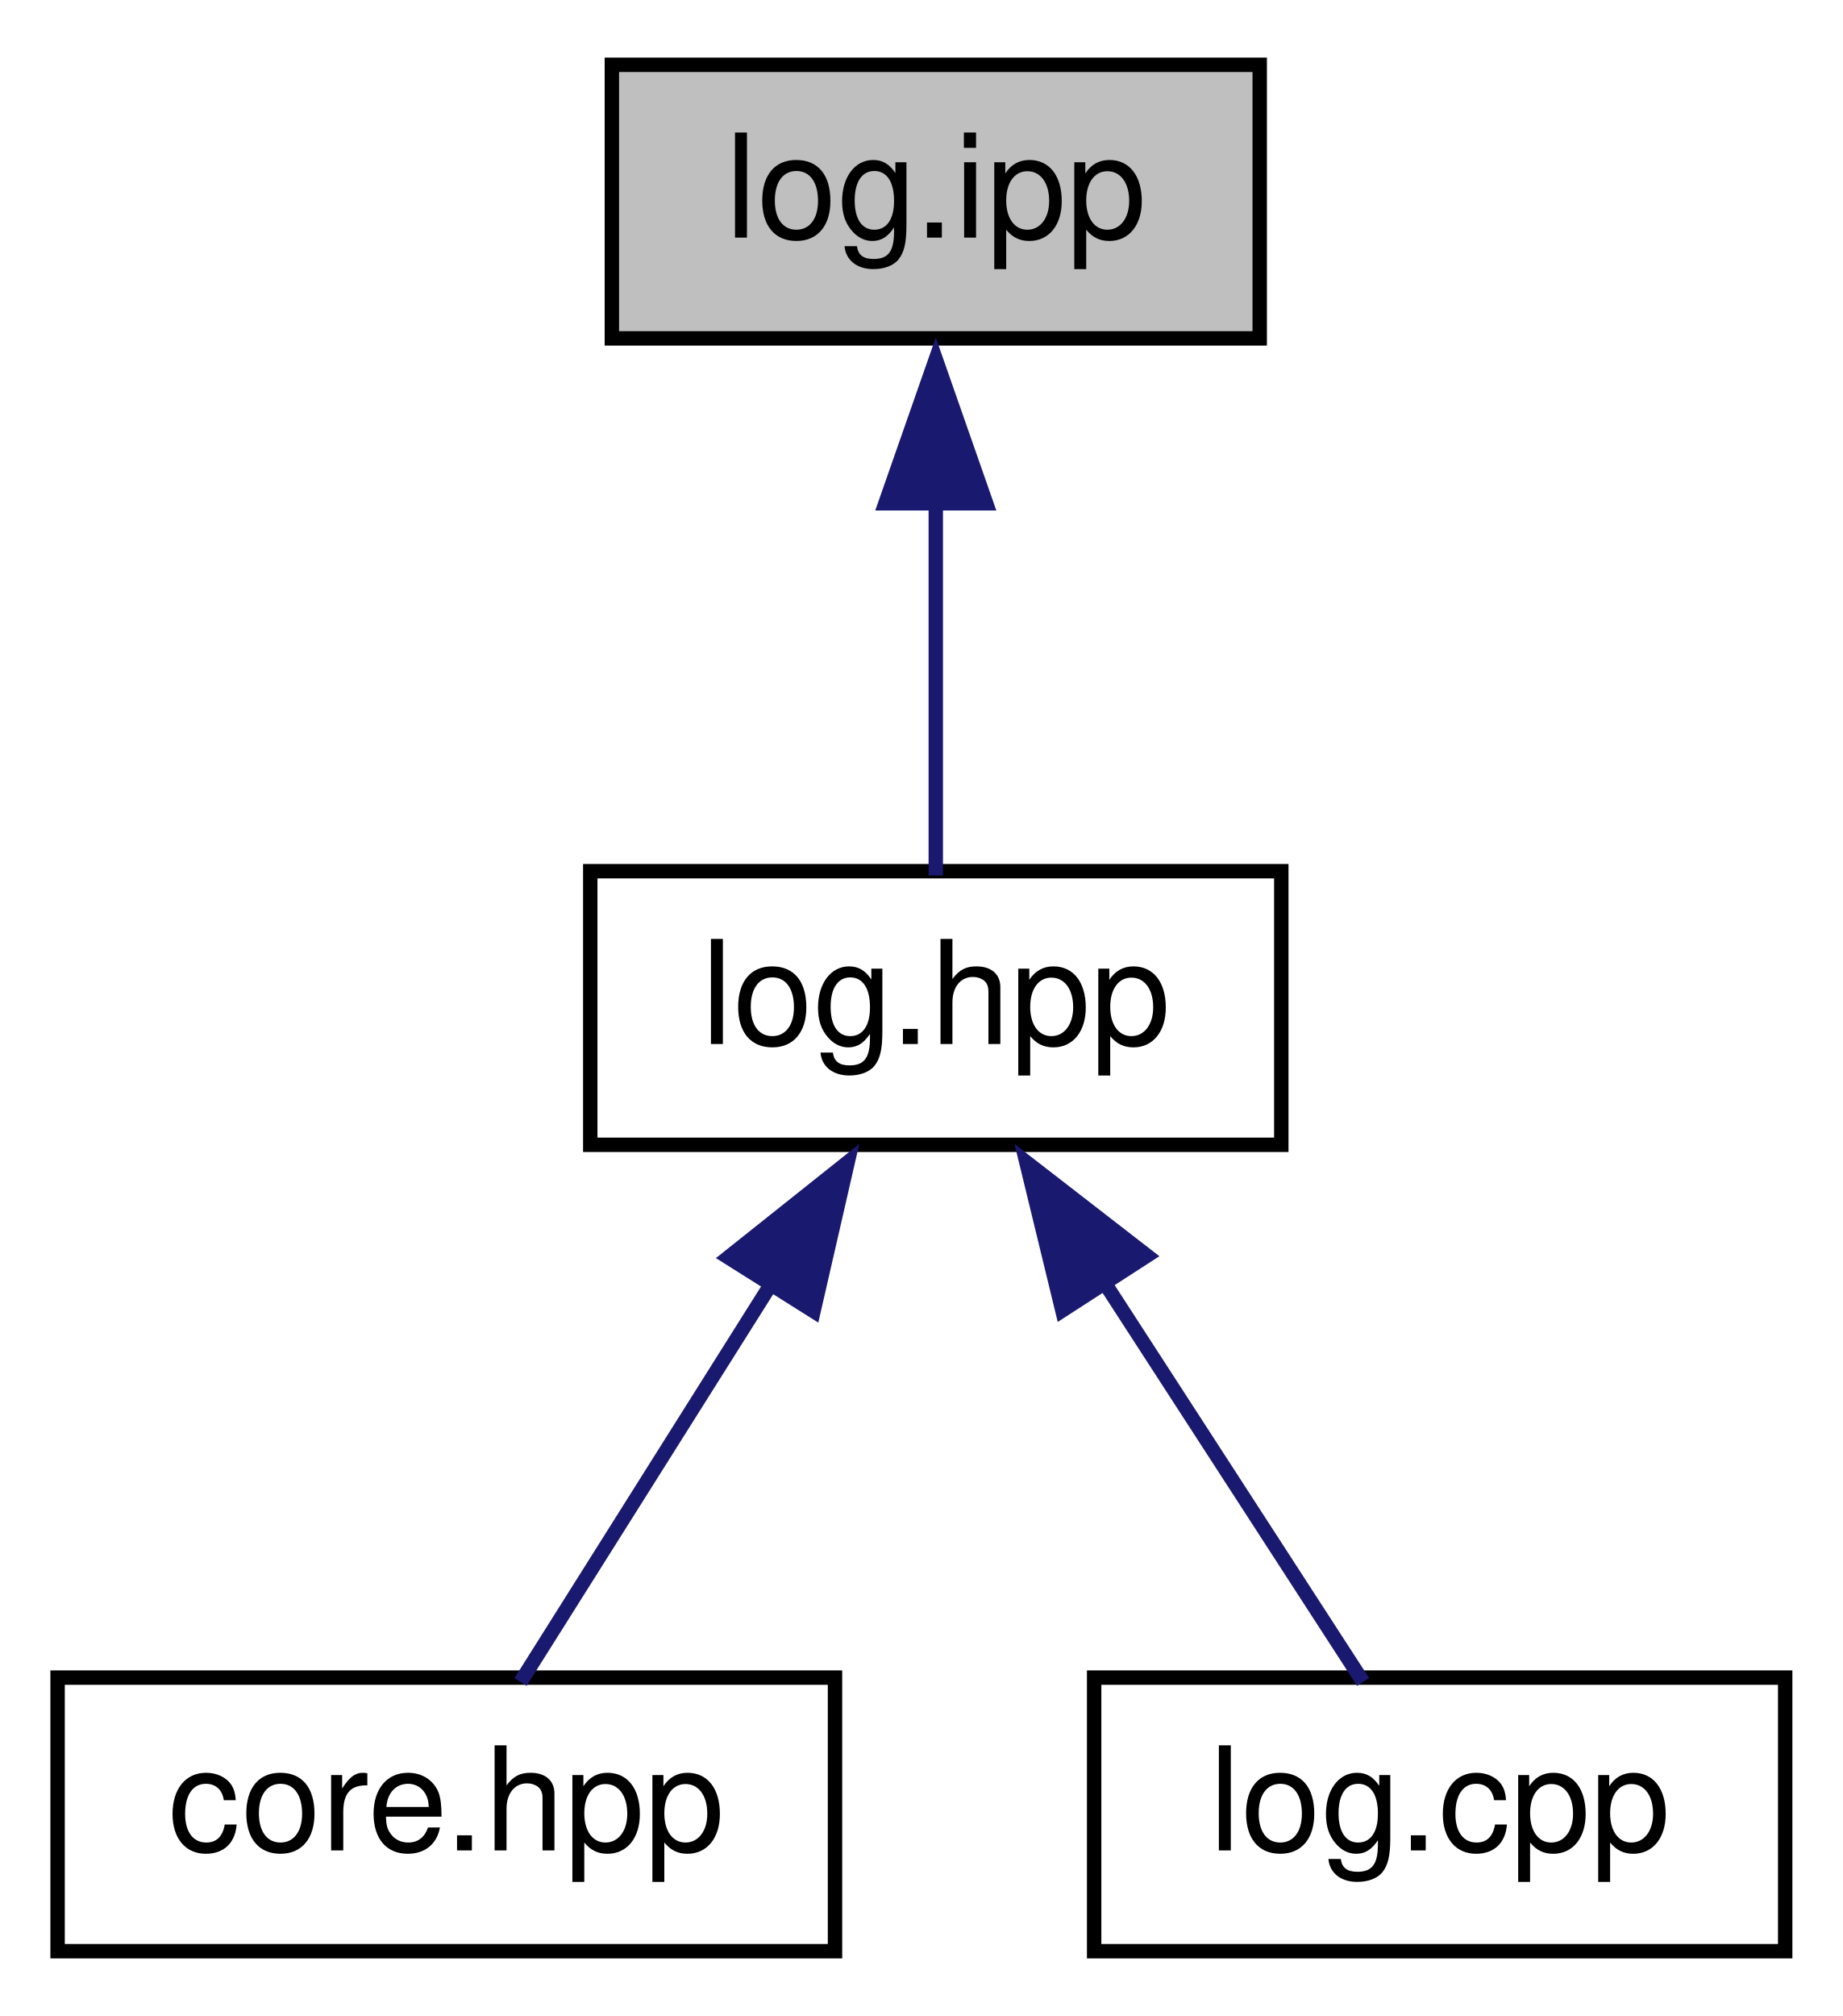
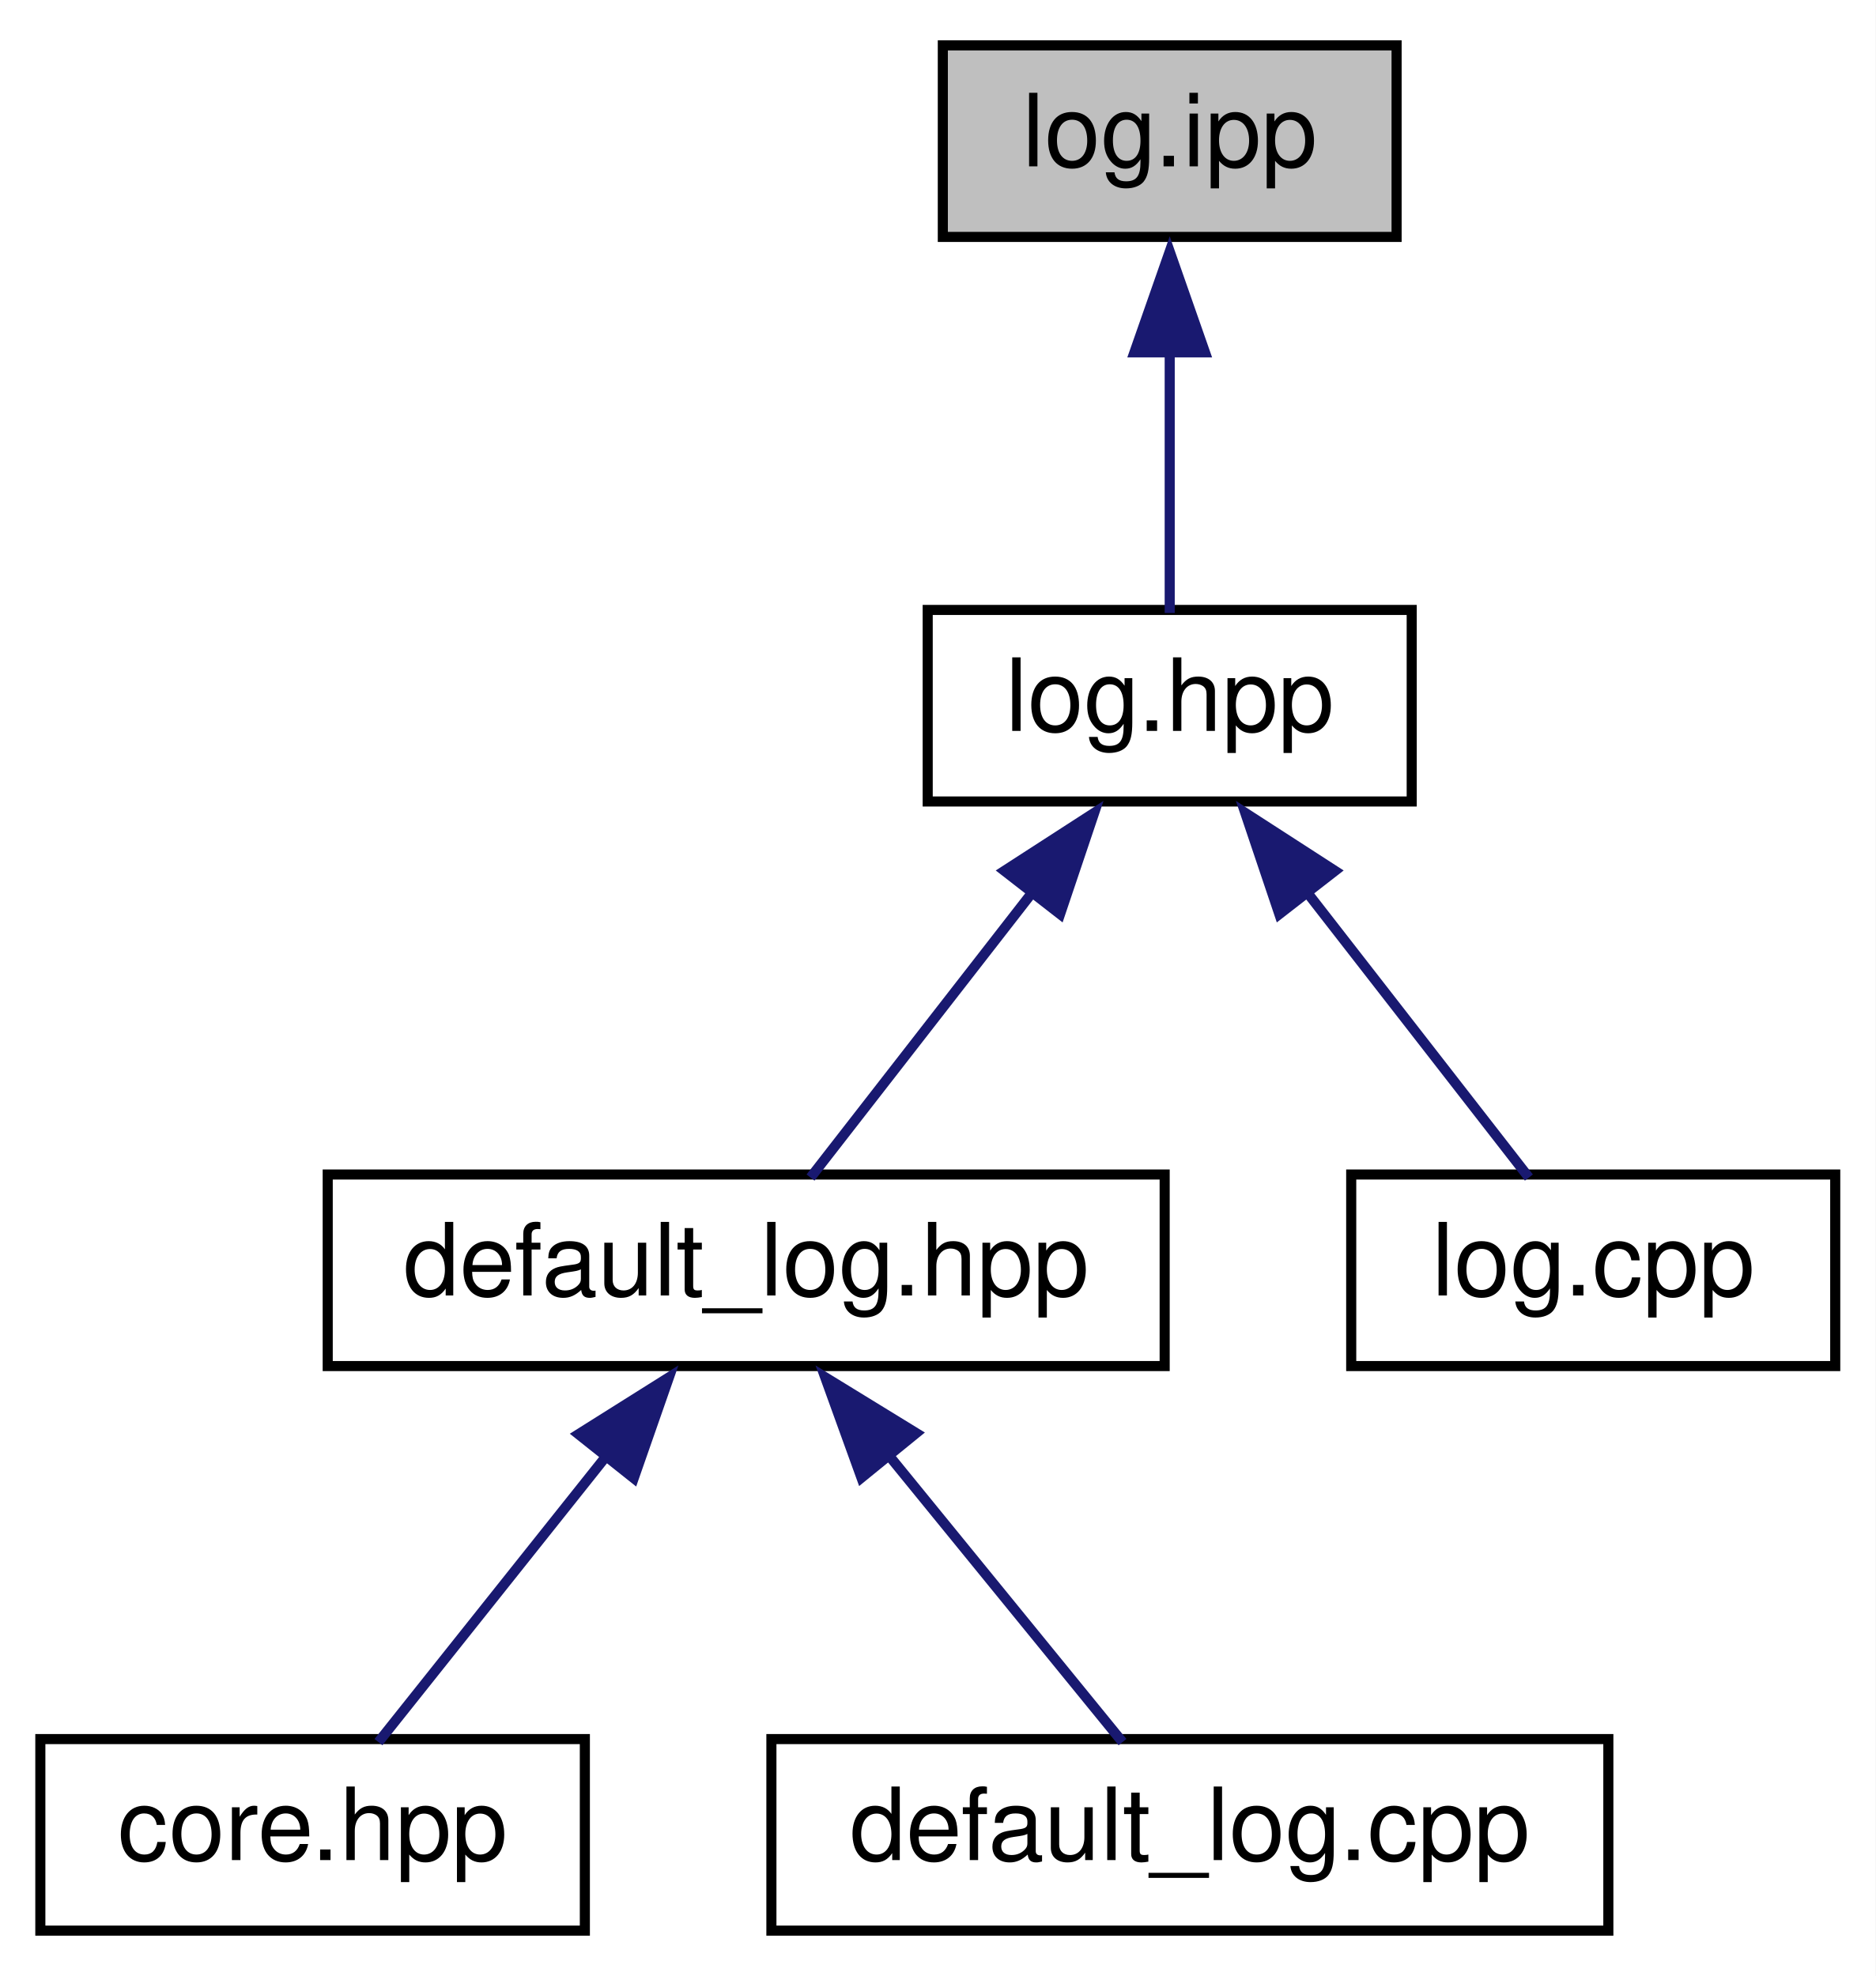
- <svg xmlns="http://www.w3.org/2000/svg" xmlns:xlink="http://www.w3.org/1999/xlink" width="128pt" height="140pt" viewBox="0.00 0.00 128.00 140.00">
-   <g id="graph0" class="graph" transform="scale(1 1) rotate(0) translate(4 136)">
-     <polygon fill="white" stroke="none" points="-4,4 -4,-136 124,-136 124,4 -4,4" />
+ <svg xmlns="http://www.w3.org/2000/svg" xmlns:xlink="http://www.w3.org/1999/xlink" width="186pt" height="196pt" viewBox="0.00 0.00 186.00 196.00">
+   <g id="graph0" class="graph" transform="scale(1 1) rotate(0) translate(4 192)">
+     <polygon fill="white" stroke="none" points="-4,4 -4,-192 182,-192 182,4 -4,4" />
    <g id="node1" class="node">
      <g id="a_node1">
        <a xlink:title=" ">
-           <polygon fill="#bfbfbf" stroke="black" points="38.5,-112.5 38.5,-131.5 83.5,-131.5 83.5,-112.5 38.5,-112.5" />
-           <text text-anchor="middle" x="61" y="-119.5" font-family="Helvetica,sans-Serif" font-size="10.00">log.ipp</text>
+           <polygon fill="#bfbfbf" stroke="black" points="89.5,-168.5 89.5,-187.5 134.5,-187.5 134.5,-168.5 89.5,-168.5" />
+           <text text-anchor="middle" x="112" y="-175.5" font-family="Helvetica,sans-Serif" font-size="10.00">log.ipp</text>
        </a>
      </g>
    </g>
    <g id="node2" class="node">
      <g id="a_node2">
        <a xlink:href="log_8hpp.html" target="_top" xlink:title=" ">
-           <polygon fill="white" stroke="black" points="37,-56.5 37,-75.5 85,-75.5 85,-56.5 37,-56.5" />
-           <text text-anchor="middle" x="61" y="-63.5" font-family="Helvetica,sans-Serif" font-size="10.00">log.hpp</text>
+           <polygon fill="white" stroke="black" points="88,-112.5 88,-131.5 136,-131.5 136,-112.5 88,-112.5" />
+           <text text-anchor="middle" x="112" y="-119.5" font-family="Helvetica,sans-Serif" font-size="10.00">log.hpp</text>
        </a>
      </g>
    </g>
    <g id="edge1" class="edge">
-       <path fill="none" stroke="midnightblue" d="M61,-101.1C61,-92.14 61,-82.06 61,-75.2" />
-       <polygon fill="midnightblue" stroke="midnightblue" points="57.5,-101.05 61,-111.05 64.5,-101.05 57.5,-101.05" />
+       <path fill="none" stroke="midnightblue" d="M112,-157.1C112,-148.14 112,-138.06 112,-131.2" />
+       <polygon fill="midnightblue" stroke="midnightblue" points="108.5,-157.05 112,-167.05 115.5,-157.05 108.5,-157.05" />
    </g>
    <g id="node3" class="node">
      <g id="a_node3">
+         <a xlink:href="default__log_8hpp.html" target="_top" xlink:title=" ">
+           <polygon fill="white" stroke="black" points="28.5,-56.5 28.5,-75.5 111.5,-75.5 111.5,-56.5 28.5,-56.5" />
+           <text text-anchor="middle" x="70" y="-63.5" font-family="Helvetica,sans-Serif" font-size="10.00">default_log.hpp</text>
+         </a>
+       </g>
+     </g>
+     <g id="edge2" class="edge">
+       <path fill="none" stroke="midnightblue" d="M98.42,-103.54C91.02,-94.02 82.21,-82.7 76.38,-75.2" />
+       <polygon fill="midnightblue" stroke="midnightblue" points="95.61,-105.62 104.51,-111.37 101.13,-101.33 95.61,-105.62" />
+     </g>
+     <g id="node6" class="node">
+       <g id="a_node6">
+         <a xlink:href="log_8cpp.html" target="_top" xlink:title=" ">
+           <polygon fill="white" stroke="black" points="130,-56.5 130,-75.5 178,-75.5 178,-56.5 130,-56.5" />
+           <text text-anchor="middle" x="154" y="-63.5" font-family="Helvetica,sans-Serif" font-size="10.00">log.cpp</text>
+         </a>
+       </g>
+     </g>
+     <g id="edge5" class="edge">
+       <path fill="none" stroke="midnightblue" d="M125.58,-103.54C132.98,-94.02 141.79,-82.7 147.62,-75.2" />
+       <polygon fill="midnightblue" stroke="midnightblue" points="122.87,-101.33 119.49,-111.37 128.39,-105.62 122.87,-101.33" />
+     </g>
+     <g id="node4" class="node">
+       <g id="a_node4">
        <a xlink:href="core_8hpp.html" target="_top" xlink:title=" ">
          <polygon fill="white" stroke="black" points="0,-0.5 0,-19.5 54,-19.5 54,-0.5 0,-0.5" />
          <text text-anchor="middle" x="27" y="-7.5" font-family="Helvetica,sans-Serif" font-size="10.00">core.hpp</text>
        </a>
      </g>
    </g>
-     <g id="edge2" class="edge">
-       <path fill="none" stroke="midnightblue" d="M49.63,-46.94C43.72,-37.55 36.78,-26.54 32.16,-19.2" />
-       <polygon fill="midnightblue" stroke="midnightblue" points="46.59,-48.68 54.88,-55.28 52.51,-44.95 46.59,-48.68" />
+     <g id="edge3" class="edge">
+       <path fill="none" stroke="midnightblue" d="M56.34,-47.84C48.71,-38.26 39.56,-26.77 33.53,-19.2" />
+       <polygon fill="midnightblue" stroke="midnightblue" points="53.37,-49.74 62.34,-55.38 58.85,-45.38 53.37,-49.74" />
    </g>
-     <g id="node4" class="node">
-       <g id="a_node4">
-         <a xlink:href="log_8cpp.html" target="_top" xlink:title=" ">
-           <polygon fill="white" stroke="black" points="72,-0.5 72,-19.5 120,-19.5 120,-0.5 72,-0.5" />
-           <text text-anchor="middle" x="96" y="-7.5" font-family="Helvetica,sans-Serif" font-size="10.00">log.cpp</text>
+     <g id="node5" class="node">
+       <g id="a_node5">
+         <a xlink:href="default__log_8cpp.html" target="_top" xlink:title=" ">
+           <polygon fill="white" stroke="black" points="72.5,-0.5 72.5,-19.5 155.5,-19.5 155.5,-0.5 72.5,-0.5" />
+           <text text-anchor="middle" x="114" y="-7.5" font-family="Helvetica,sans-Serif" font-size="10.00">default_log.cpp</text>
        </a>
      </g>
    </g>
-     <g id="edge3" class="edge">
-       <path fill="none" stroke="midnightblue" d="M72.71,-46.94C78.79,-37.55 85.93,-26.54 90.68,-19.2" />
-       <polygon fill="midnightblue" stroke="midnightblue" points="69.79,-45 67.29,-55.29 75.67,-48.8 69.79,-45" />
+     <g id="edge4" class="edge">
+       <path fill="none" stroke="midnightblue" d="M83.98,-47.84C91.79,-38.26 101.15,-26.77 107.32,-19.2" />
+       <polygon fill="midnightblue" stroke="midnightblue" points="81.43,-45.43 77.83,-55.39 86.86,-49.85 81.43,-45.43" />
    </g>
  </g>
</svg>
